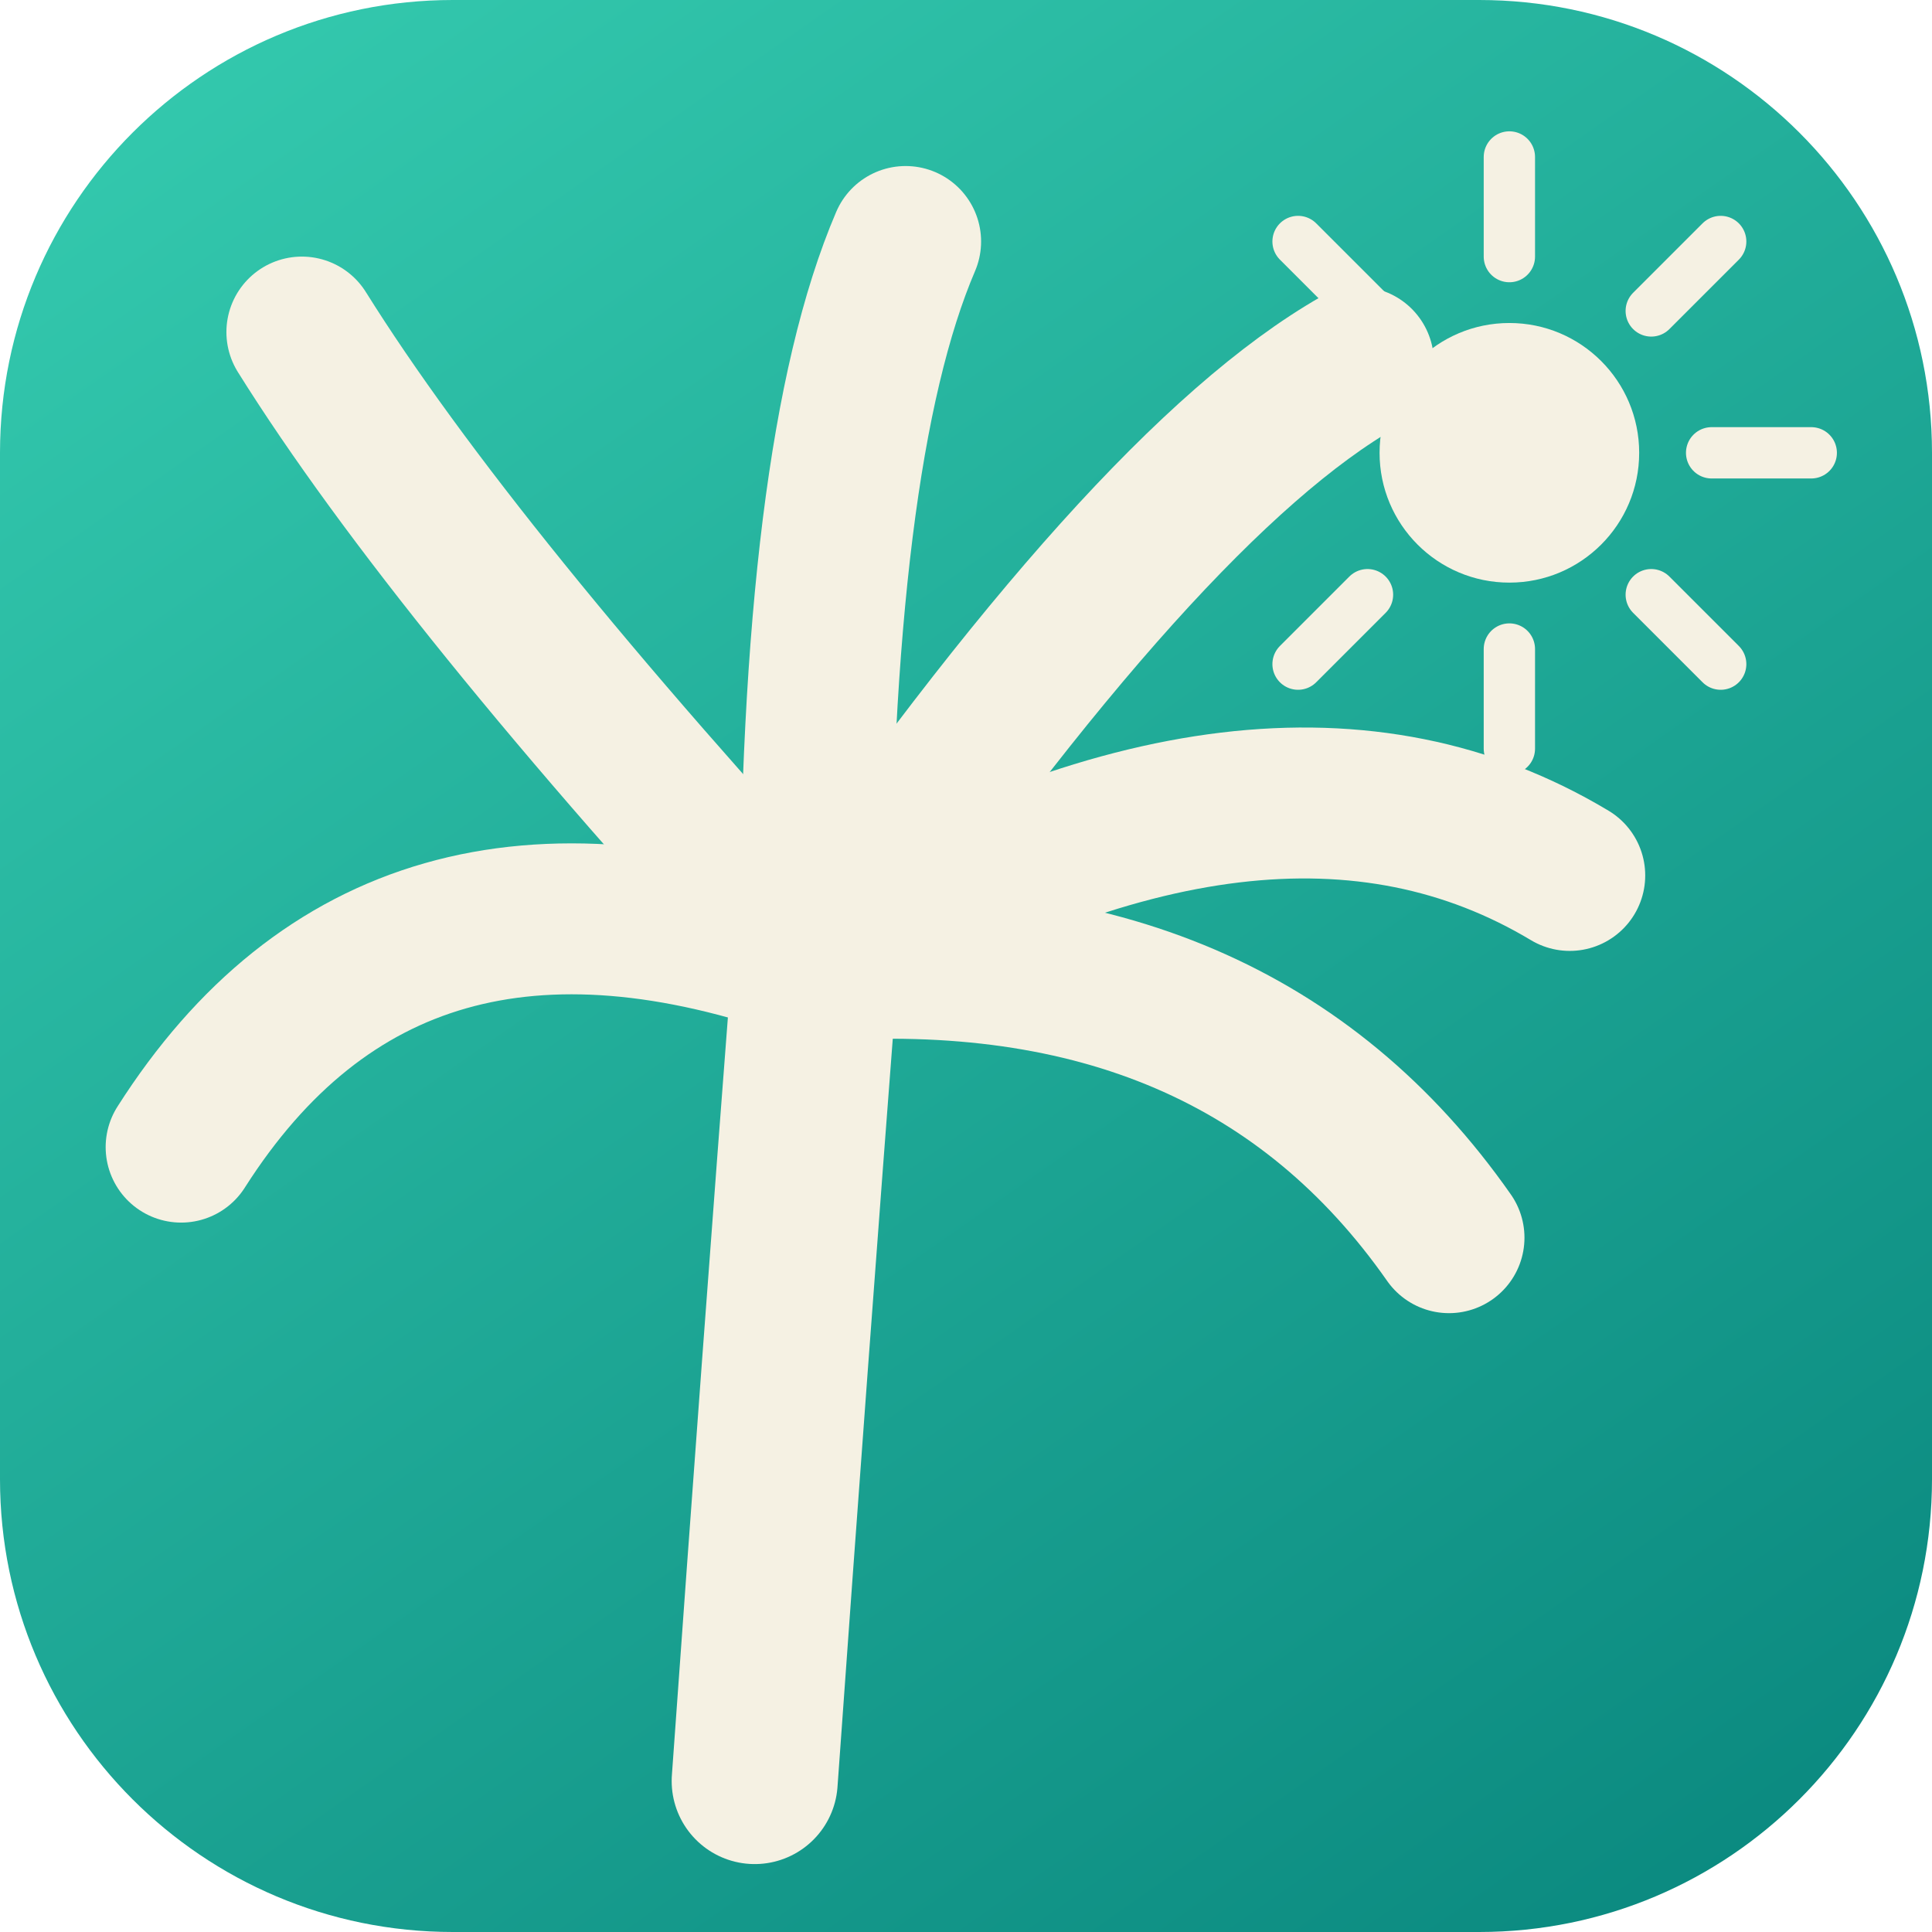
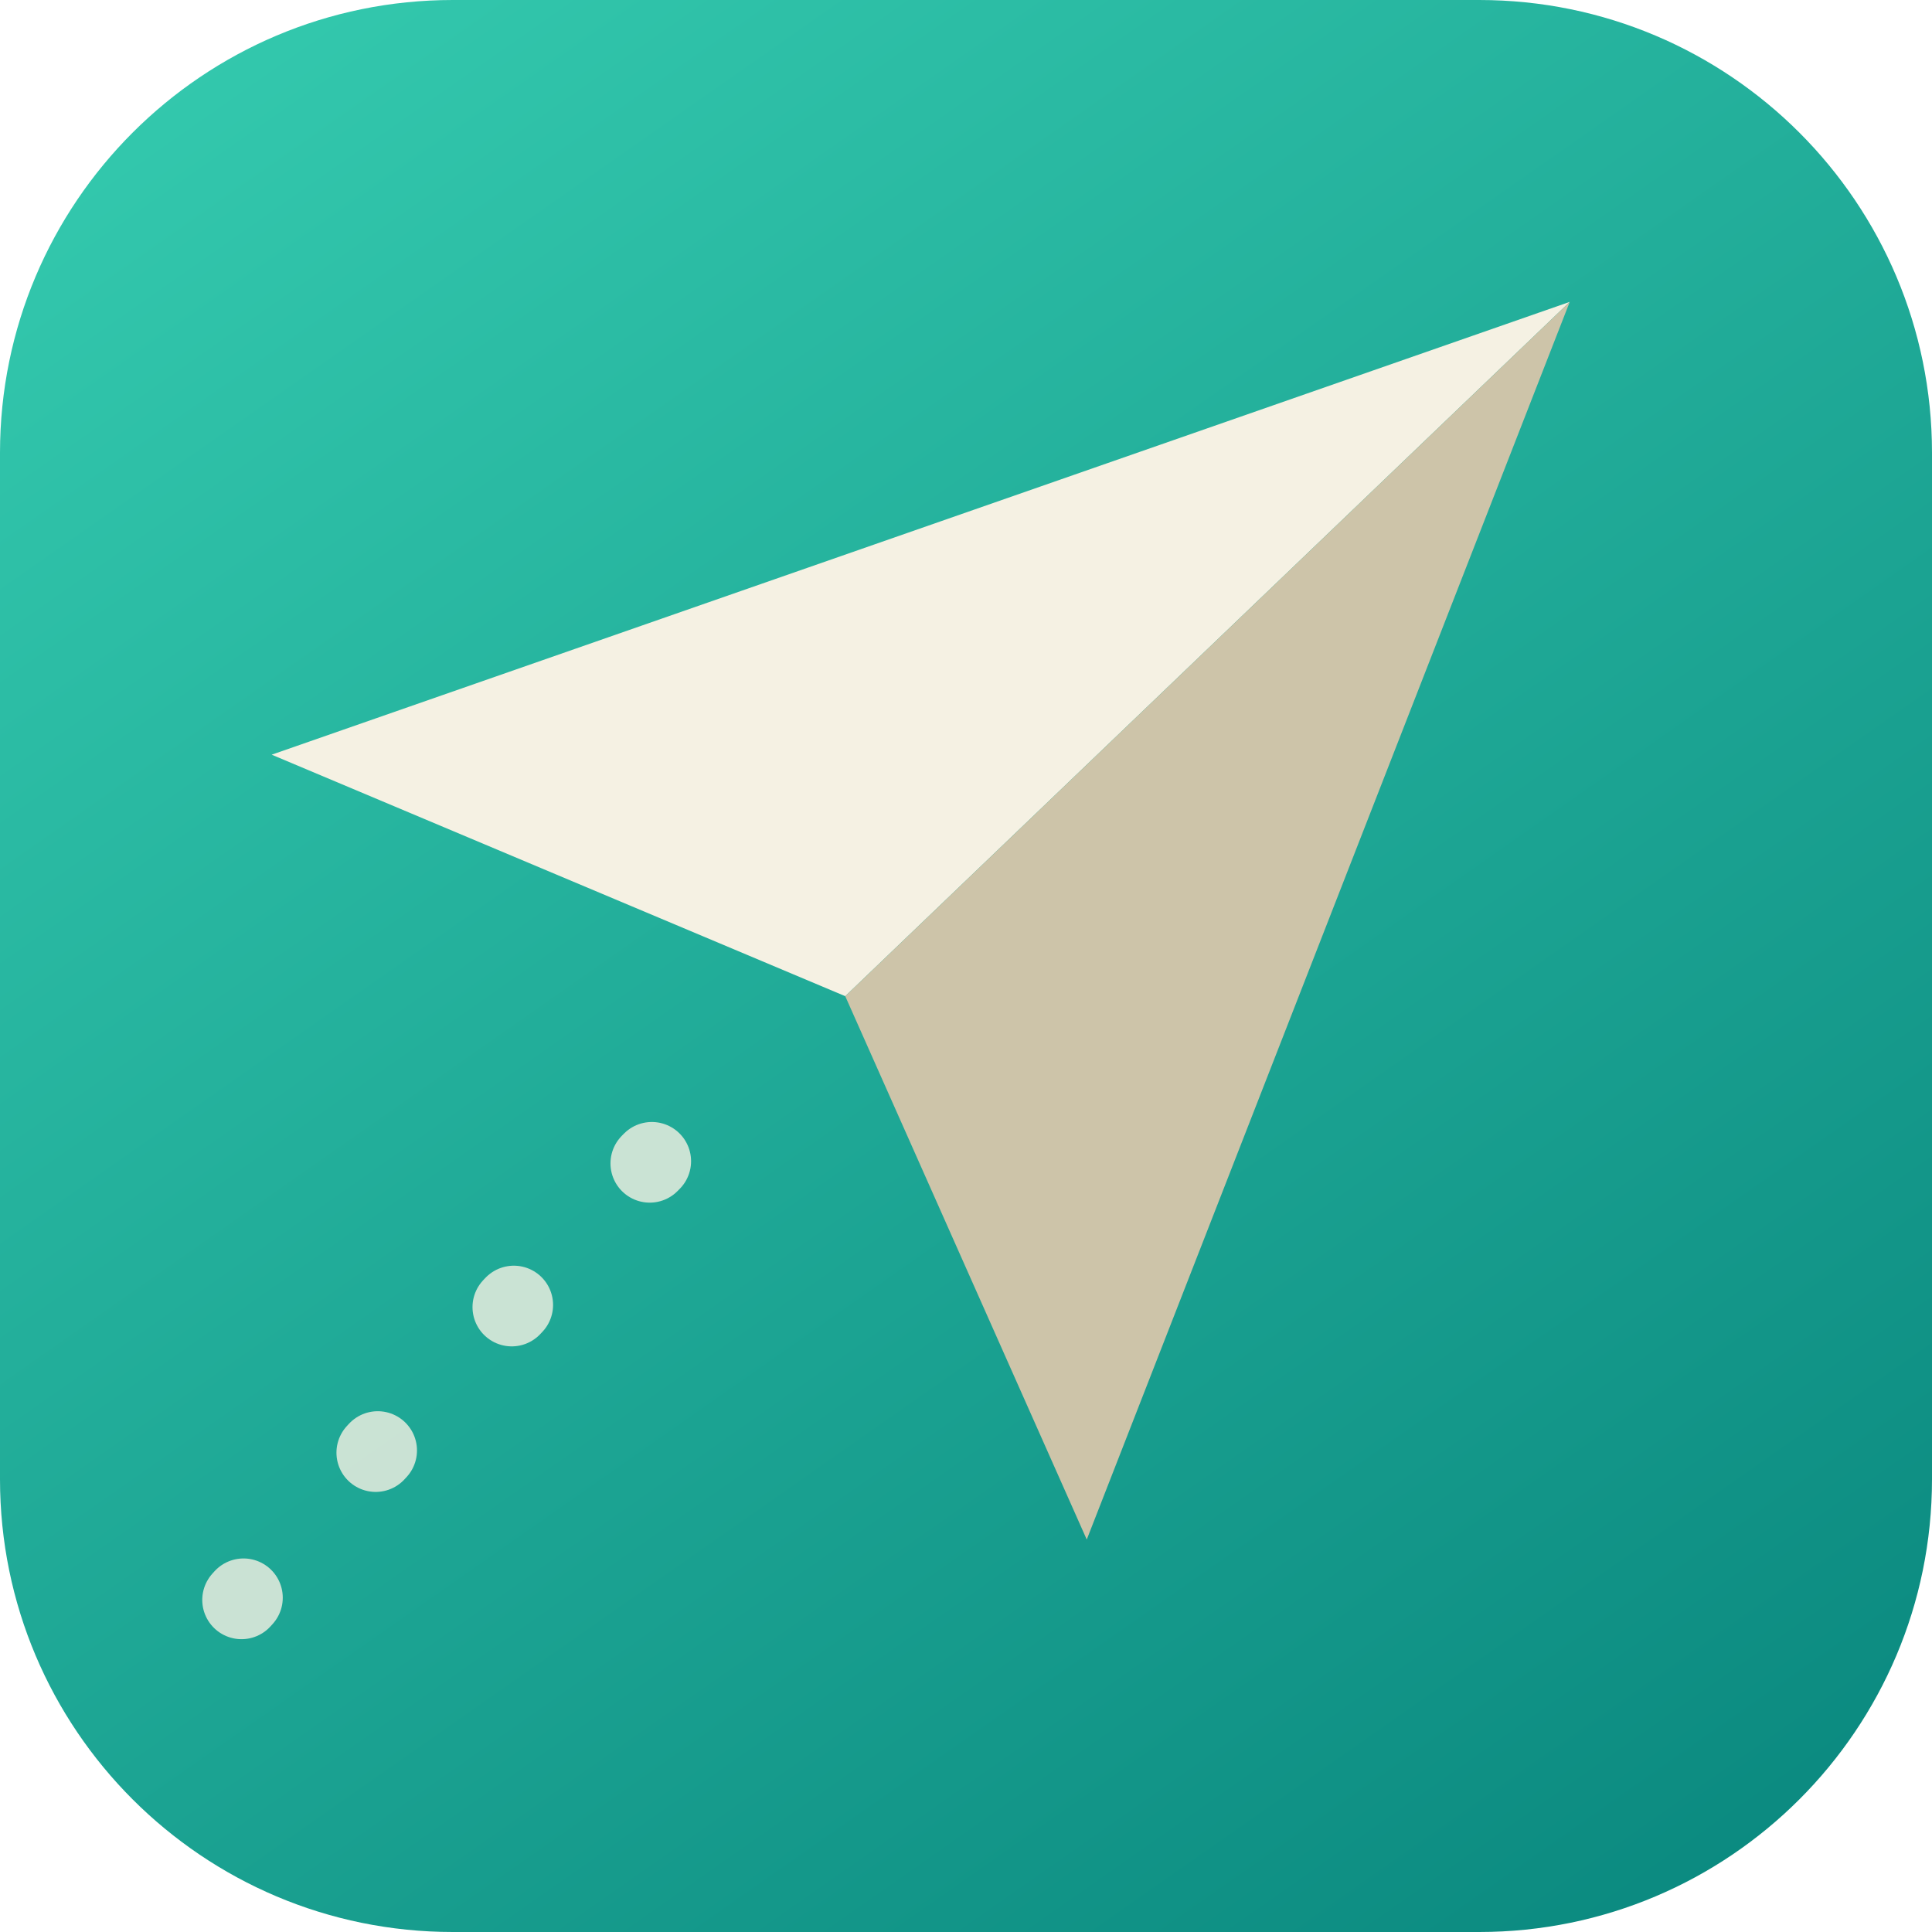
<svg xmlns="http://www.w3.org/2000/svg" viewBox="0 0 64 64">
  <defs>
    <linearGradient id="g" x1="0.15" y1="0" x2="0.85" y2="1">
      <stop offset="0" stop-color="#33c8ad" />
      <stop offset="1" stop-color="#0b8a80" />
    </linearGradient>
  </defs>
  <rect width="64" height="64" rx="15" fill="url(#g)" />
-   <g fill="none" stroke="#f5f1e3" stroke-linecap="round" stroke-width="1.7">
-     <line x1="50" y1="8.5" x2="50" y2="5.2" />
-     <line x1="50" y1="21.5" x2="50" y2="24.8" />
-     <line x1="43.3" y1="15" x2="40" y2="15" />
-     <line x1="56.7" y1="15" x2="60" y2="15" />
-     <line x1="45.3" y1="10.3" x2="43" y2="8" />
-     <line x1="54.7" y1="10.3" x2="57" y2="8" />
-     <line x1="45.3" y1="19.7" x2="43" y2="22" />
-     <line x1="54.7" y1="19.7" x2="57" y2="22" />
-   </g>
-   <circle cx="50" cy="15" r="4.3" fill="#f5f1e3" />
-   <path d="M27,32 Q26,45 25,59" fill="none" stroke="#f5f1e3" stroke-width="5.5" stroke-linecap="round" />
-   <g fill="none" stroke="#f5f1e3" stroke-linecap="round" stroke-width="5">
-     <path d="M27,32 Q13,27 6,38" />
-     <path d="M27,32 Q15,19 10,11" />
-     <path d="M27,32 Q27,15 30,8" />
-     <path d="M27,32 Q38,16 45,12" />
-     <path d="M27,32 Q42,23 52,29" />
-     <path d="M27,32 Q41,31 48,41" />
-   </g>
-   <circle cx="27" cy="32" r="3.2" fill="#f5f1e3" />
+   <path d="M8,53 Q17,43 26,34" fill="none" stroke="#f5f1e3" stroke-width="2.6" stroke-linecap="round" stroke-dasharray="0.1 6.5" opacity="0.8" />
+   <polygon points="52,10 9,25 28,33" fill="#f5f1e3" />
+   <polygon points="52,10 28,33 36,51" fill="#cdc4a9" />
</svg>
